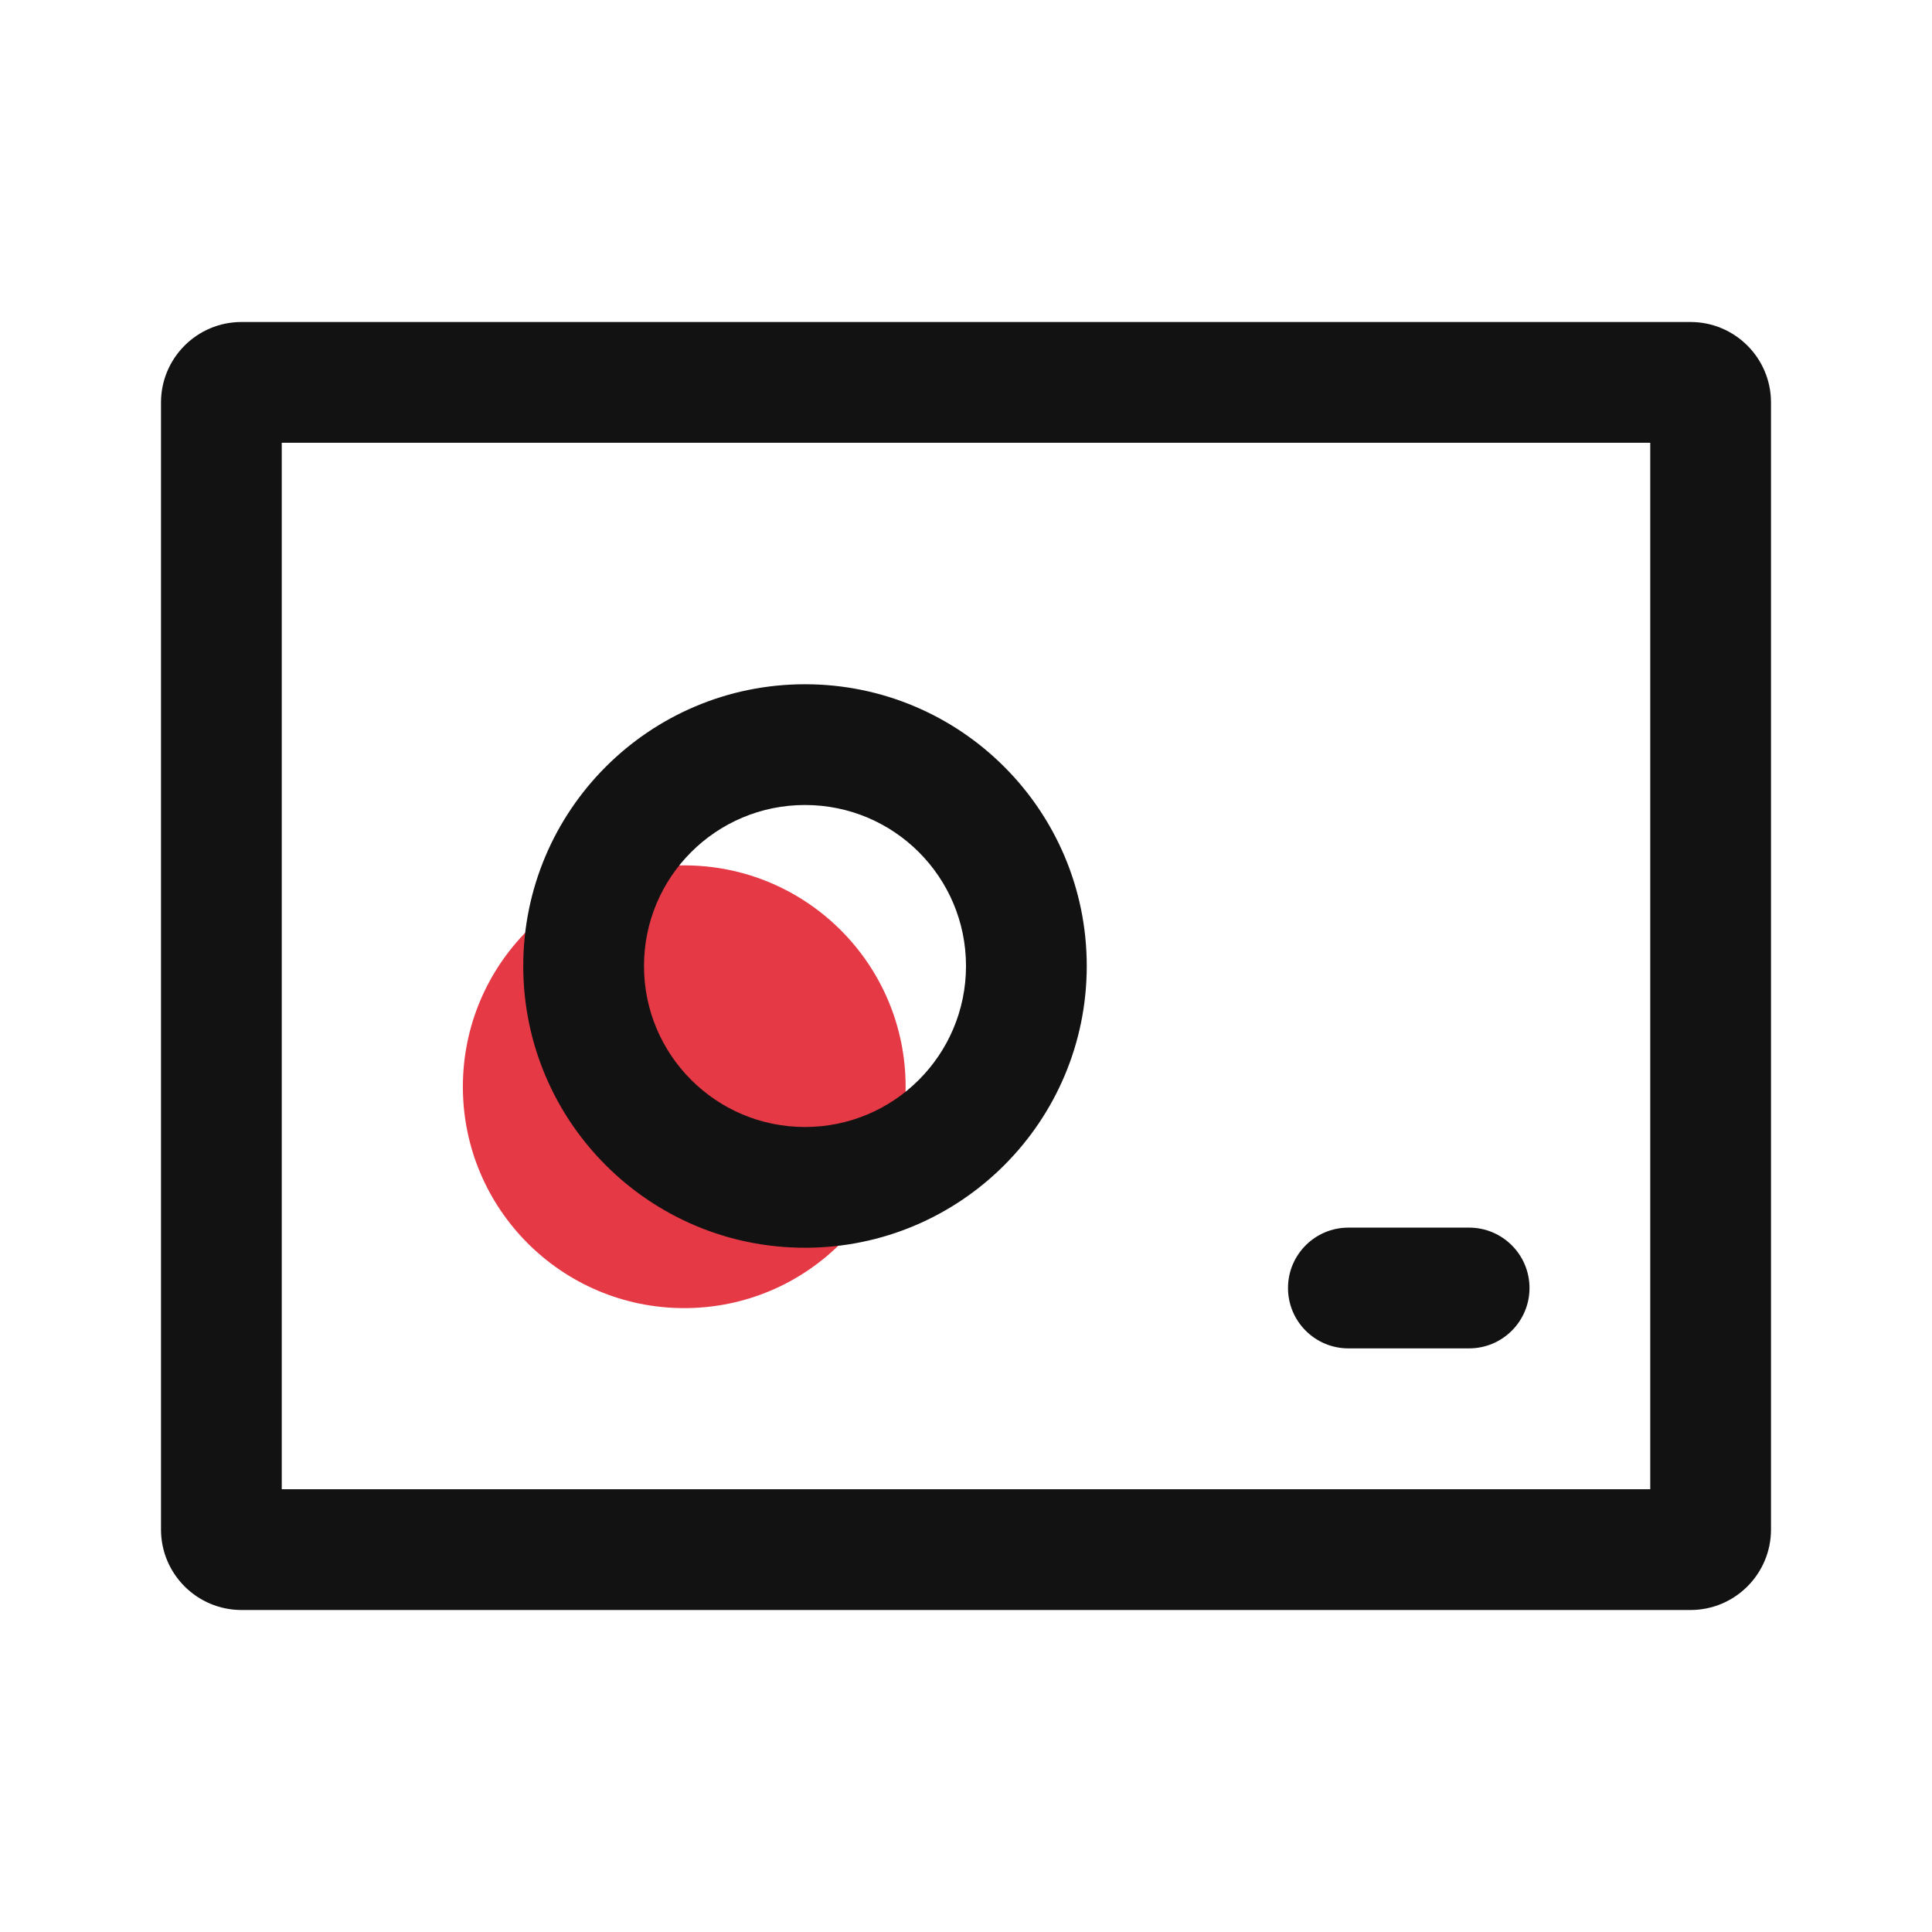
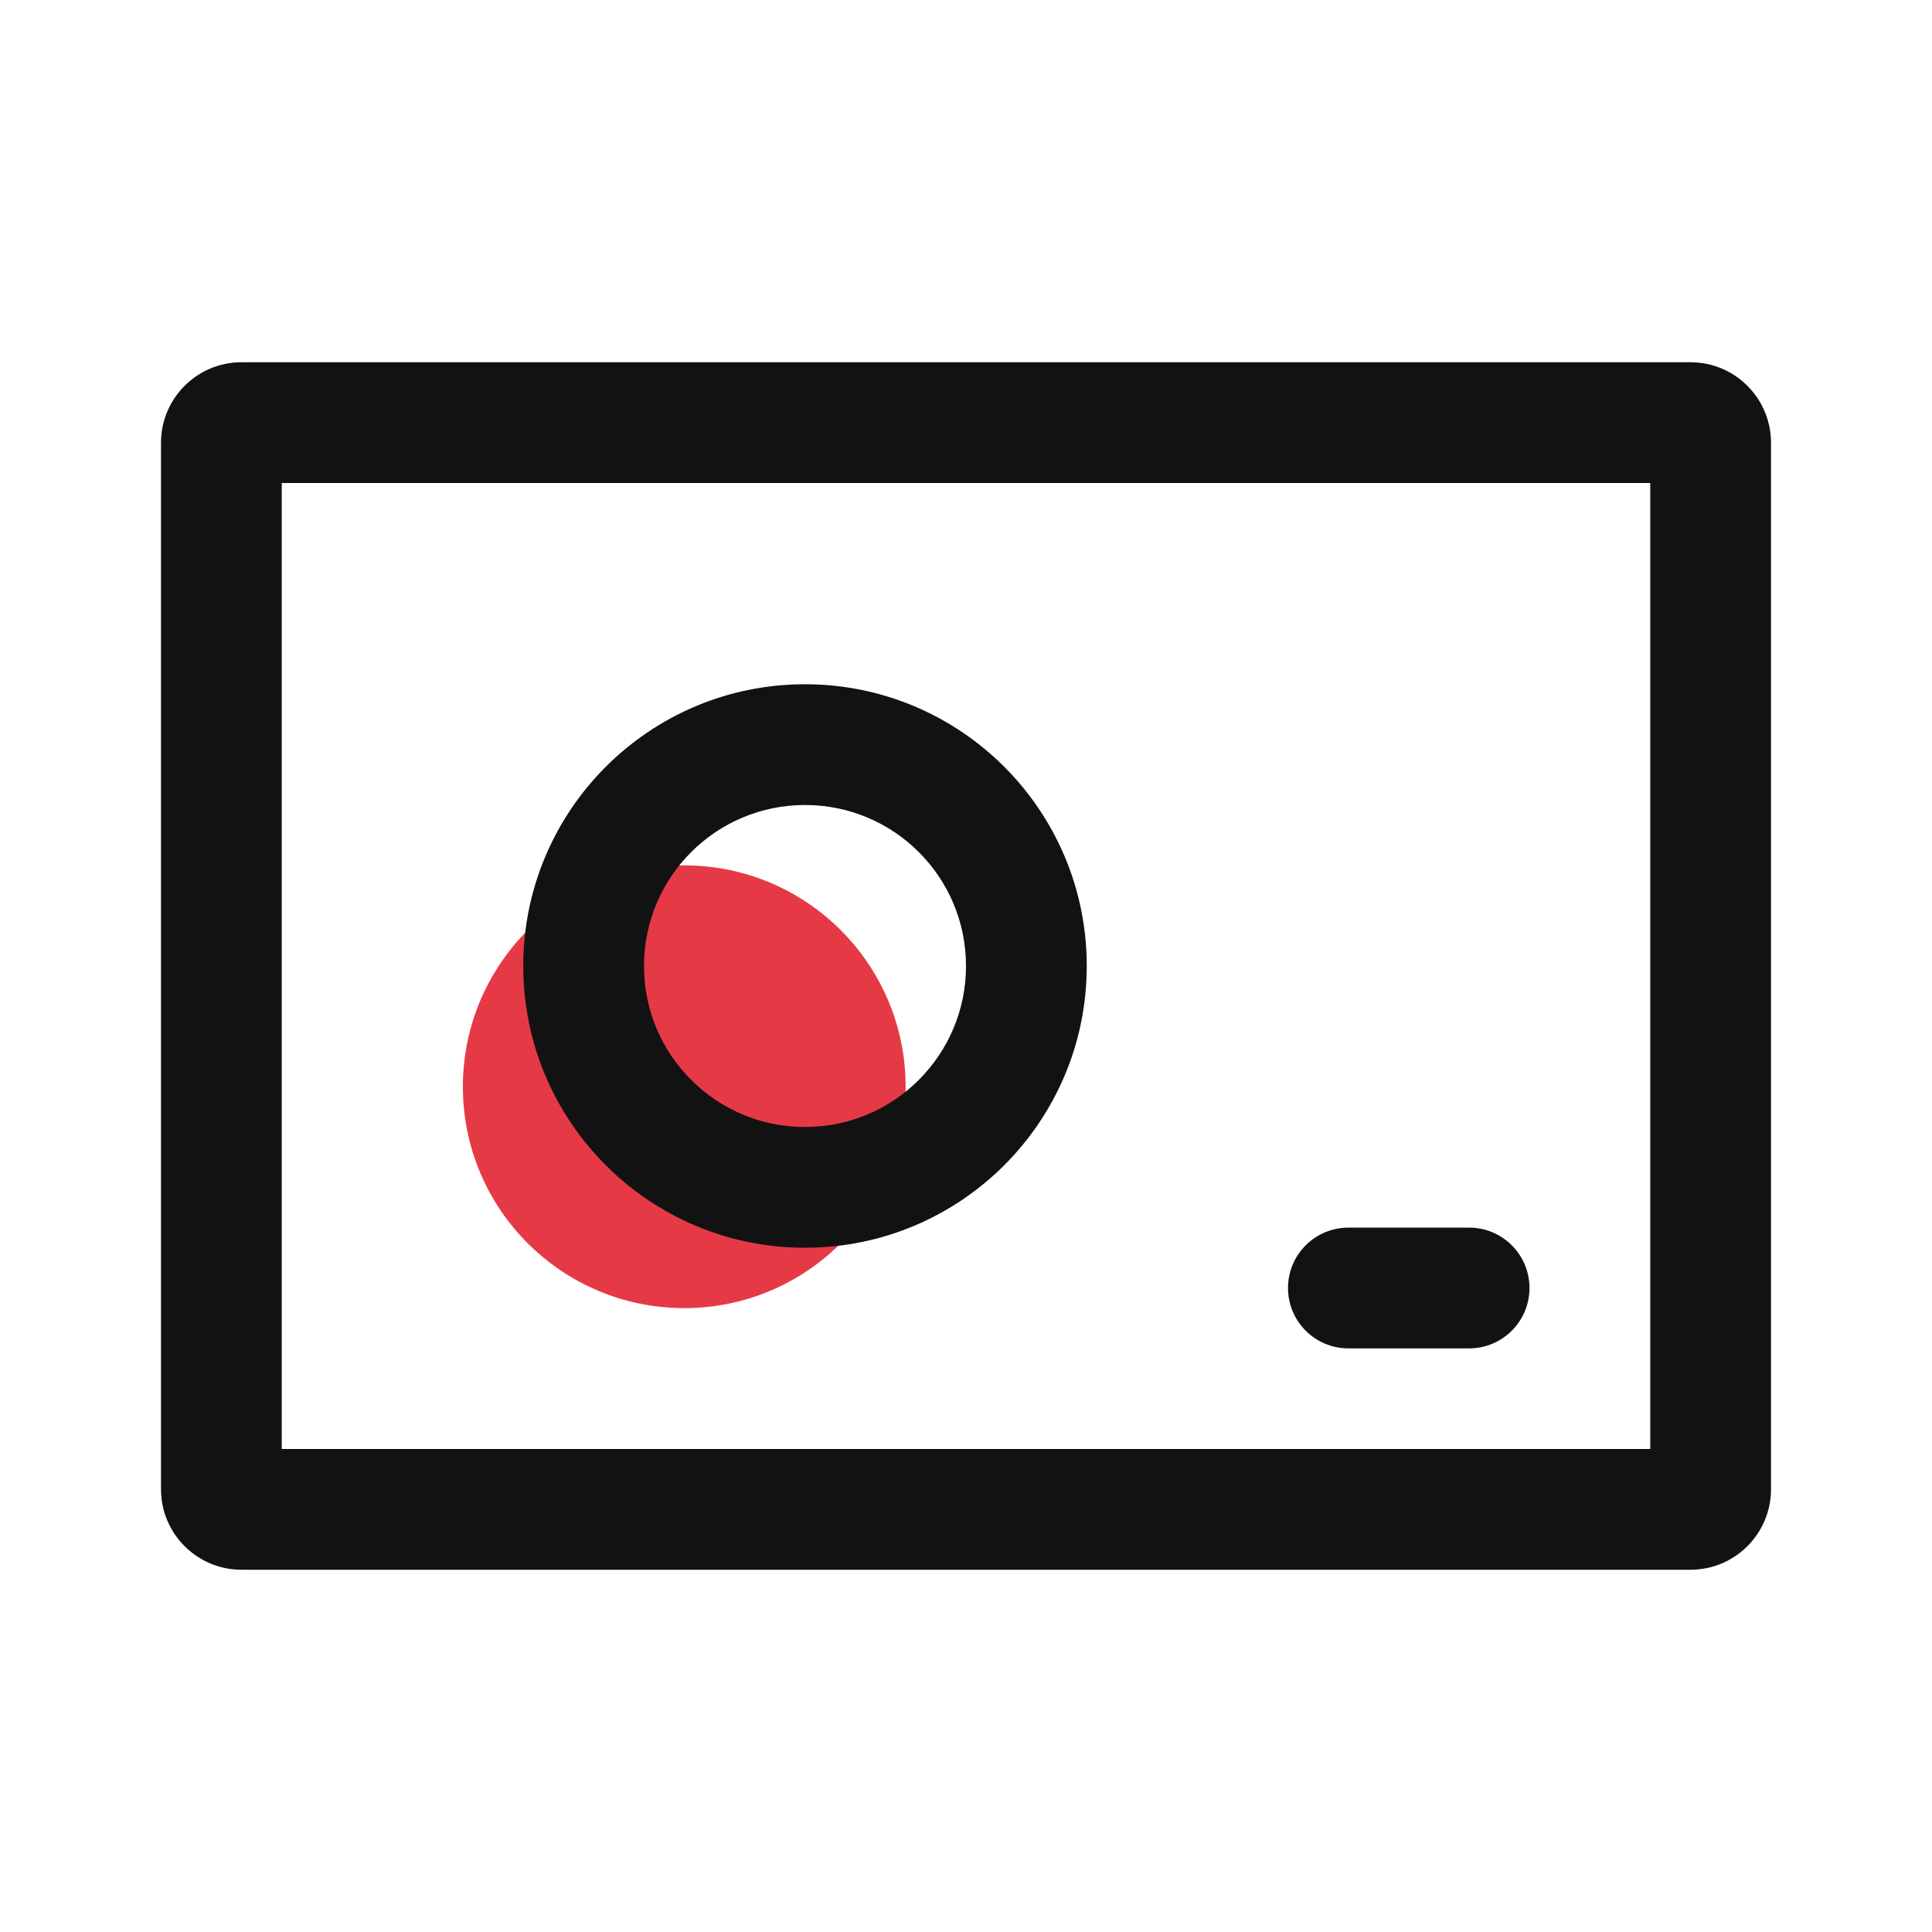
<svg xmlns="http://www.w3.org/2000/svg" width="24" height="24" viewBox="0 0 24 24">
  <path id="accent" d="M11.25 13.5C11.25 15.019 10.019 16.25 8.5 16.25C6.981 16.25 5.75 15.019 5.75 13.5C5.75 11.981 6.981 10.75 8.5 10.75C10.019 10.75 11.25 11.981 11.25 13.5Z" fill="#E63946" />
-   <path id="ink" d="M2 19C2 19.552 2.448 20 3 20H21C21.552 20 22 19.552 22 19V5C22 4.448 21.552 4 21 4H3C2.448 4 2 4.448 2 5ZM3.5 5.5H20.5V18.5H3.5ZM13.5 12C13.5 10.067 11.933 8.5 10 8.5C8.067 8.5 6.5 10.067 6.5 12C6.5 13.933 8.067 15.5 10 15.5C11.933 15.5 13.5 13.933 13.5 12ZM12 12C12 13.105 11.105 14 10 14C8.895 14 8 13.105 8 12C8 10.895 8.895 10 10 10C11.105 10 12 10.895 12 12ZM16.75 16.75H18.25C18.664 16.75 19 16.414 19 16C19 15.586 18.664 15.25 18.25 15.25H16.75C16.336 15.25 16 15.586 16 16C16 16.414 16.336 16.75 16.75 16.75Z" fill="#121212" />
+   <path id="ink" d="M2 18.5C2 19.052 2.448 19.5 3 19.5H21C21.552 19.5 22 19.052 22 18.5V5.5C22 4.948 21.552 4.5 21 4.5H3C2.448 4.5 2 4.948 2 5.5ZM3.5 6H20.5V18H3.5ZM13.5 12C13.5 10.067 11.933 8.5 10 8.5C8.067 8.5 6.5 10.067 6.5 12C6.5 13.933 8.067 15.5 10 15.5C11.933 15.5 13.5 13.933 13.5 12ZM12 12C12 13.105 11.105 14 10 14C8.895 14 8 13.105 8 12C8 10.895 8.895 10 10 10C11.105 10 12 10.895 12 12ZM16.75 16.75H18.25C18.664 16.75 19 16.414 19 16C19 15.586 18.664 15.25 18.25 15.25H16.75C16.336 15.25 16 15.586 16 16C16 16.414 16.336 16.75 16.75 16.75Z" fill="#121212" />
</svg>
